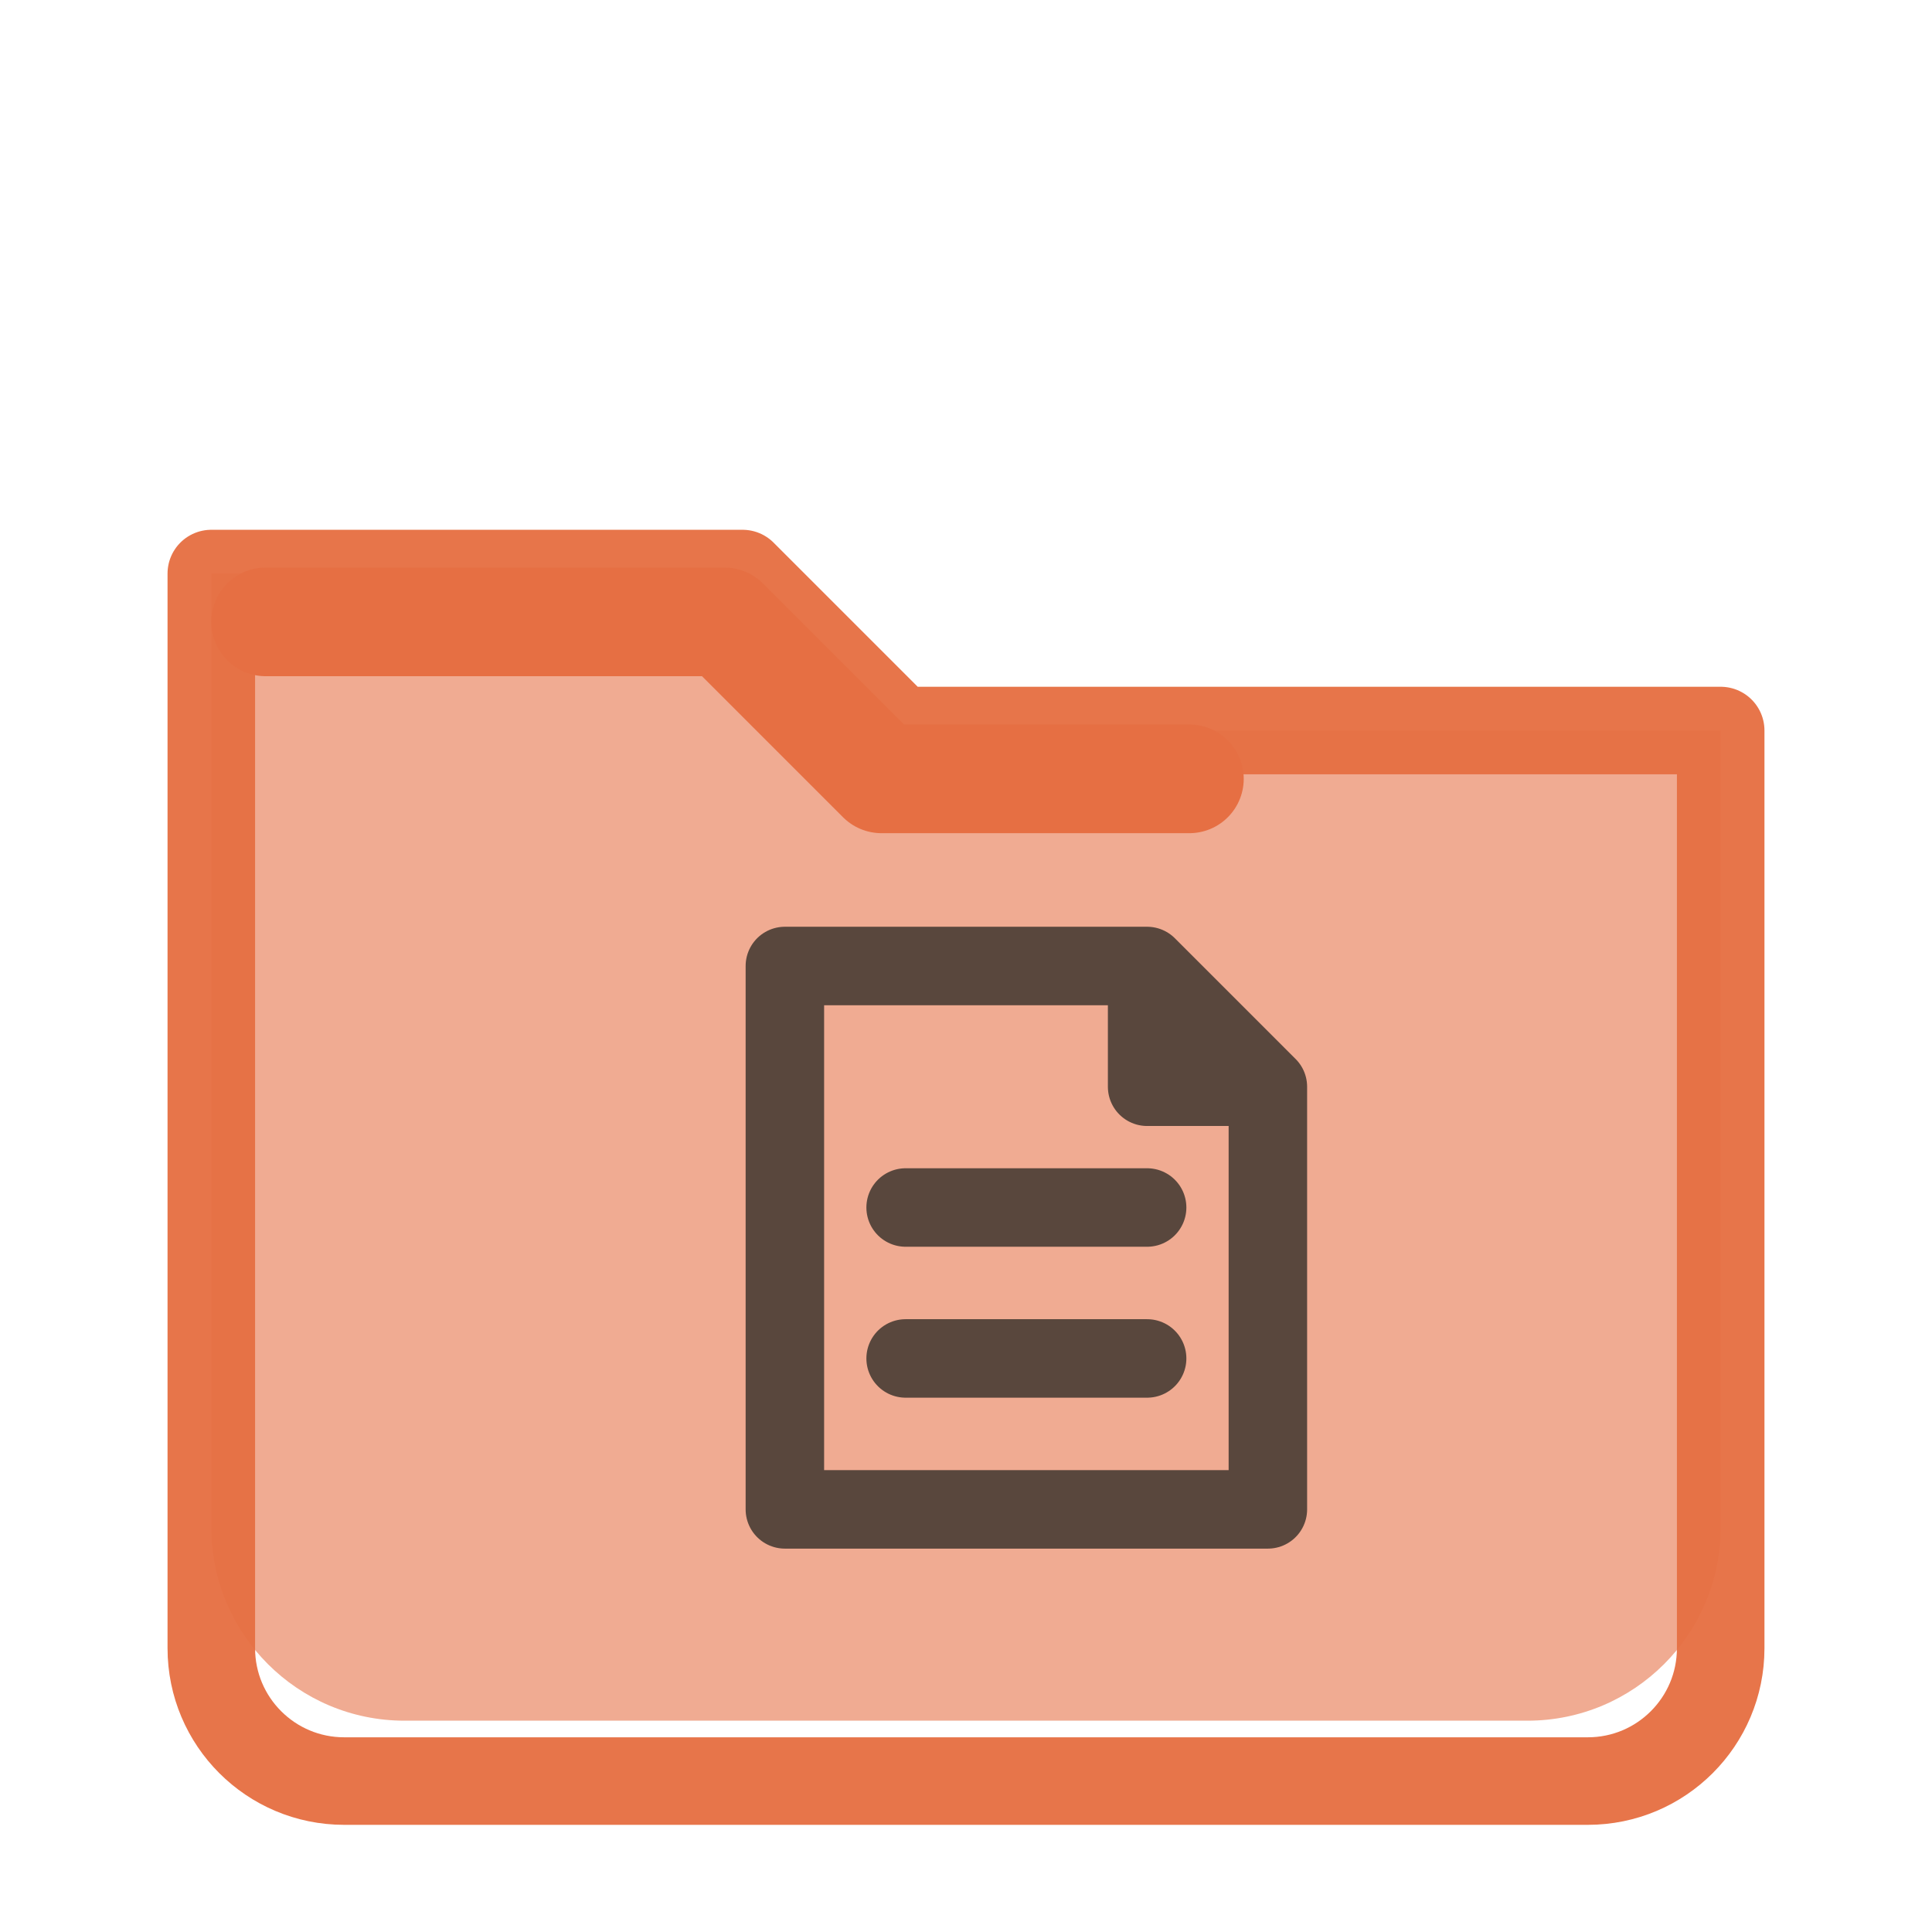
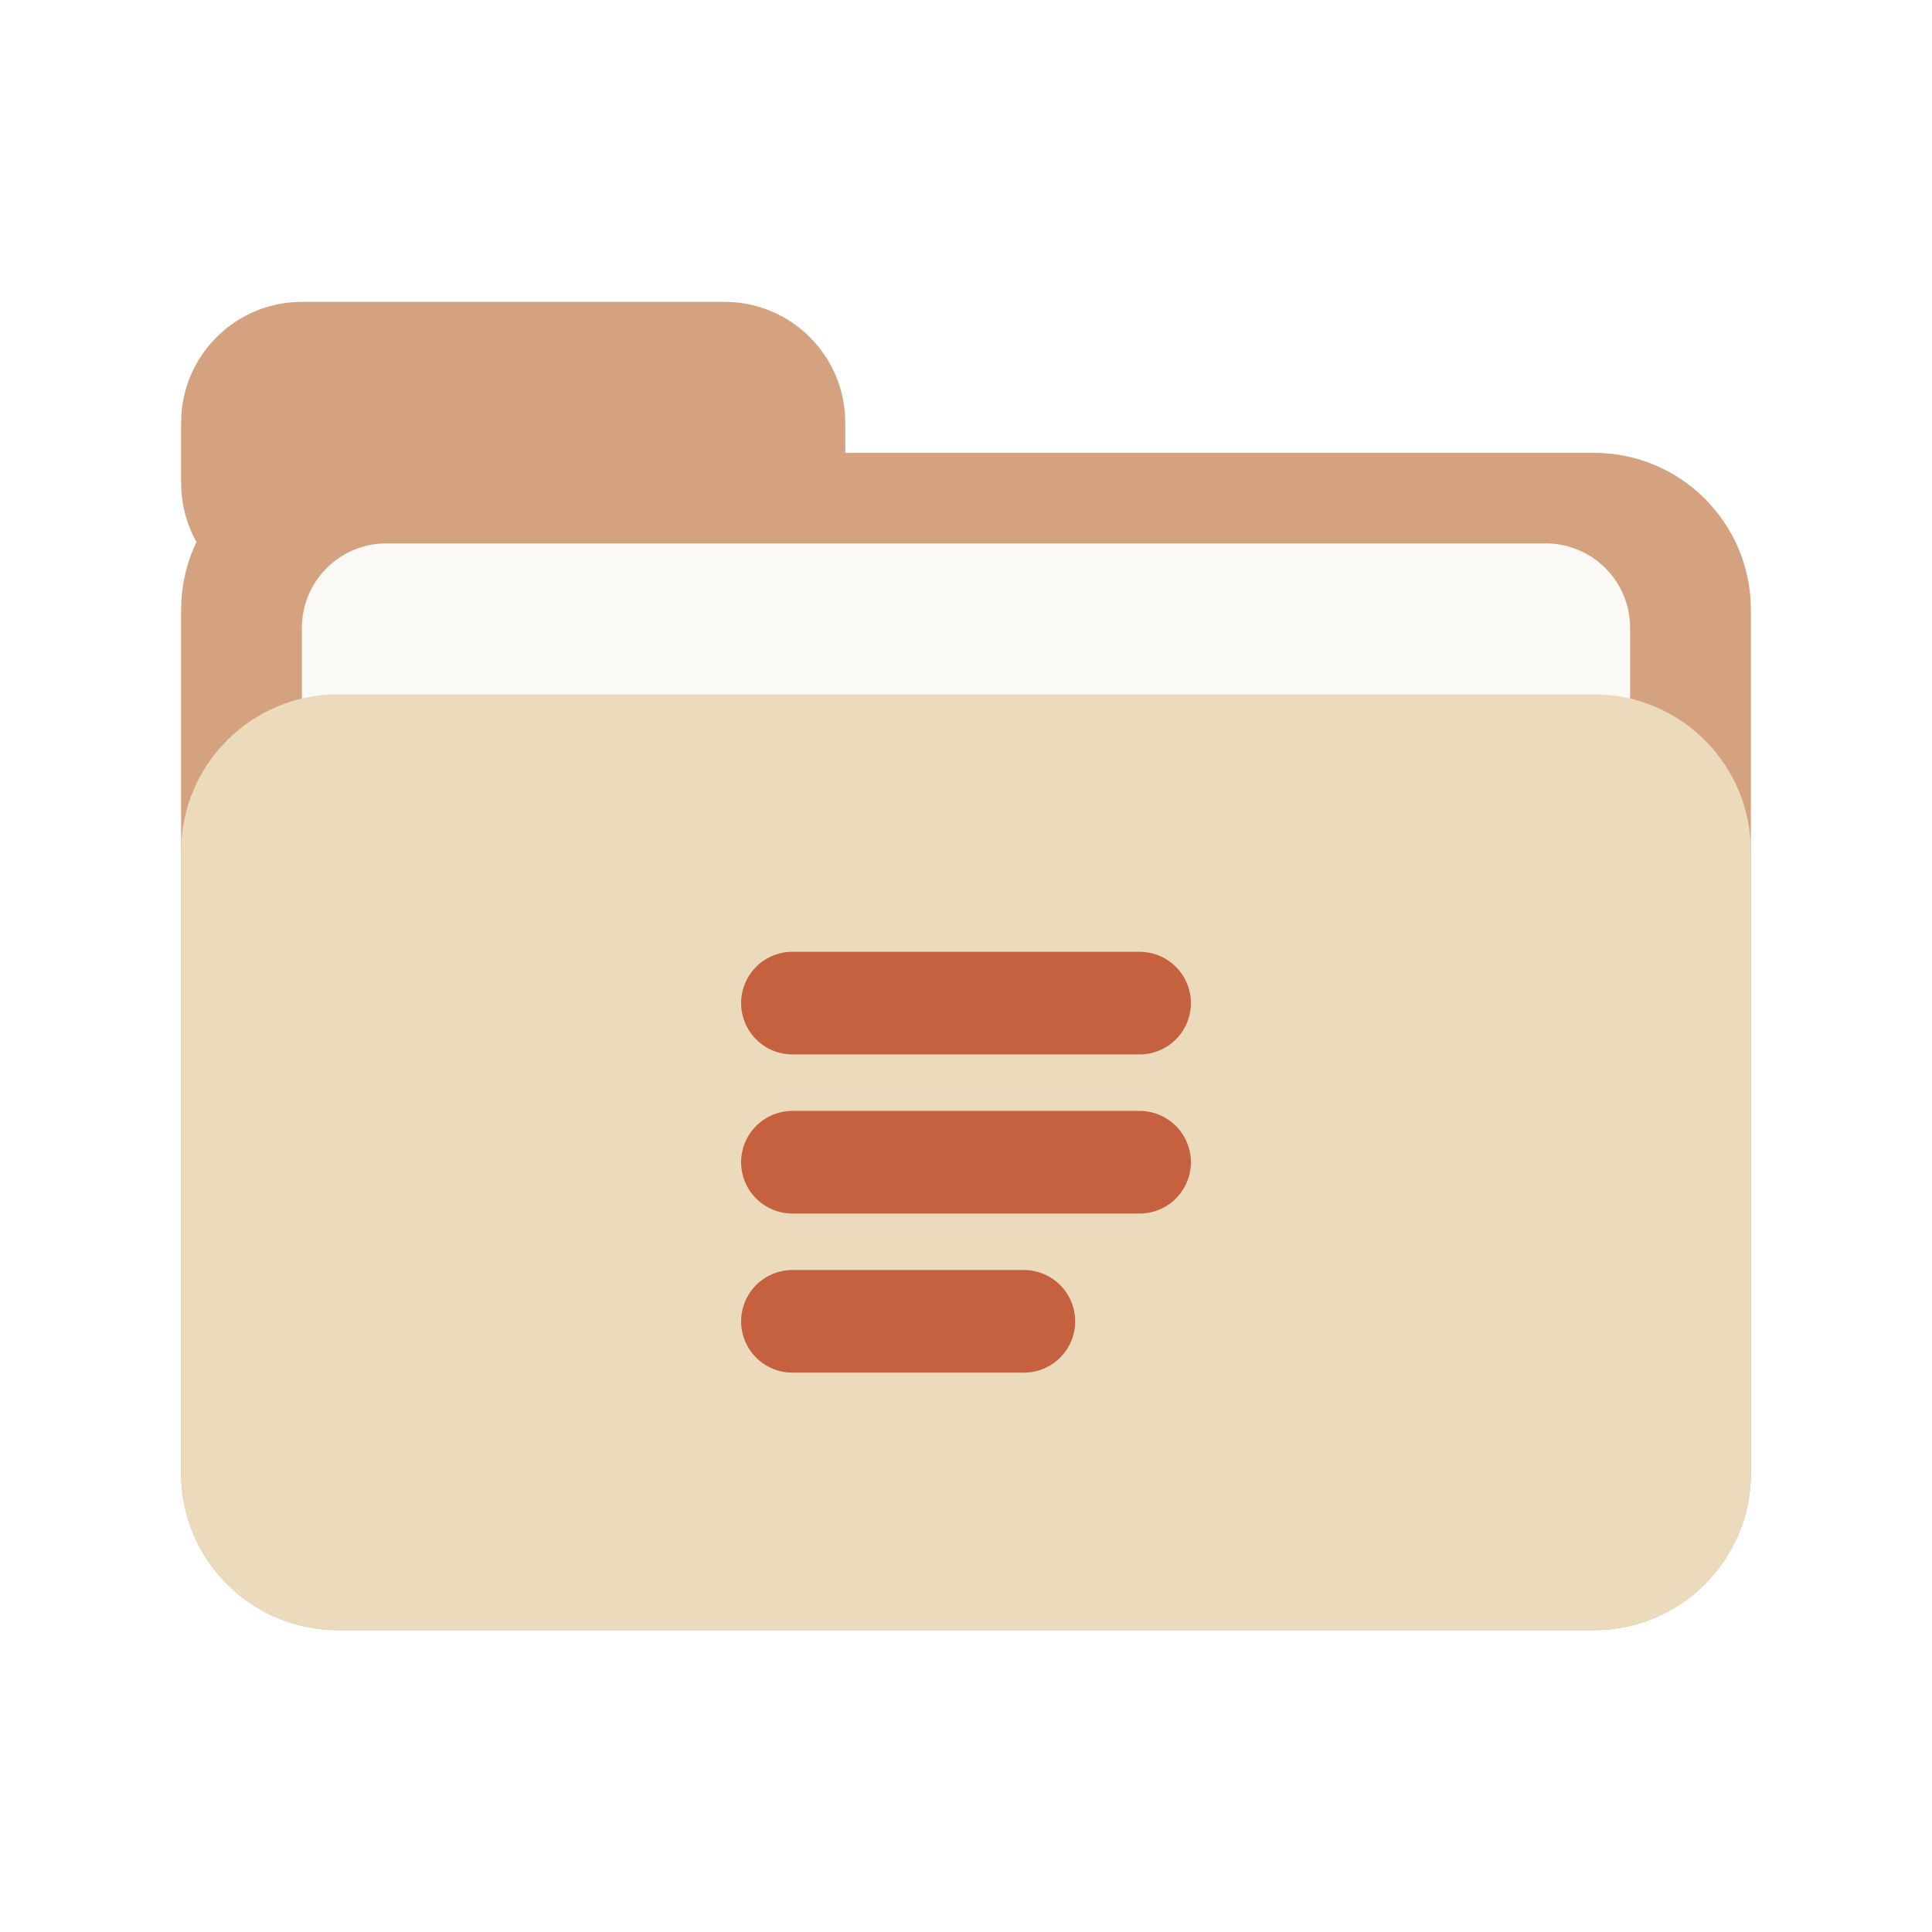
<svg xmlns="http://www.w3.org/2000/svg" viewBox="0 0 32 32">
-   <defs>
-     <style type="text/css" id="current-color-scheme">
- .ColorScheme-Text { color:#2A2722; }
- .ColorScheme-Accent { color:#E66F43; }
- </style>
-   </defs>
-   <path d="M3.5 9.5h8.8l2.6 2.6h13.6v13.2a3.2 3.2 0 0 1-3.2 3.2H6.7a3.2 3.2 0 0 1-3.2-3.2z" fill="#E66F43" opacity=".58" />
-   <path d="M3.5 9.5h8.8l2.6 2.6h13.6v15.2a2.2 2.2 0 0 1-2.2 2.2H5.7a2.2 2.2 0 0 1-2.2-2.2z" fill="none" stroke="#E66F43" opacity=".96" stroke-width="1.45" stroke-linejoin="round" />
-   <path d="M4.4 10.3h7.6l2.6 2.6h5.1" fill="none" stroke="#E66F43" opacity="1" stroke-width="1.8" stroke-linecap="round" stroke-linejoin="round" />
-   <path d="M13 16h6l2 2v7h-8zM19 16v2h2M15 20h4M15 22.5h4" fill="none" stroke="currentColor" class="ColorScheme-Text" opacity=".76" stroke-width="1.3" stroke-linecap="round" stroke-linejoin="round" />
+   <rect x="3" y="7.5" width="26" height="19.5" rx="2.6" fill="#D4A27F" />
+   <rect x="3" y="5" width="11" height="5" rx="2" fill="#D4A27F" />
+   <rect x="5" y="9" width="22" height="8" rx="1.4" fill="#FAF9F5" />
+   <rect x="3" y="11.5" width="26" height="15.5" rx="2.6" fill="#EBDBBC" />
+   <g transform="translate(10.25 13.5) scale(0.479167)">
+     <path d="M6 6.5h12M6 12h12M6 17.5h8" fill="none" stroke="#C6613F" stroke-width="3.548" stroke-linecap="round" stroke-linejoin="round" />
+   </g>
</svg>
